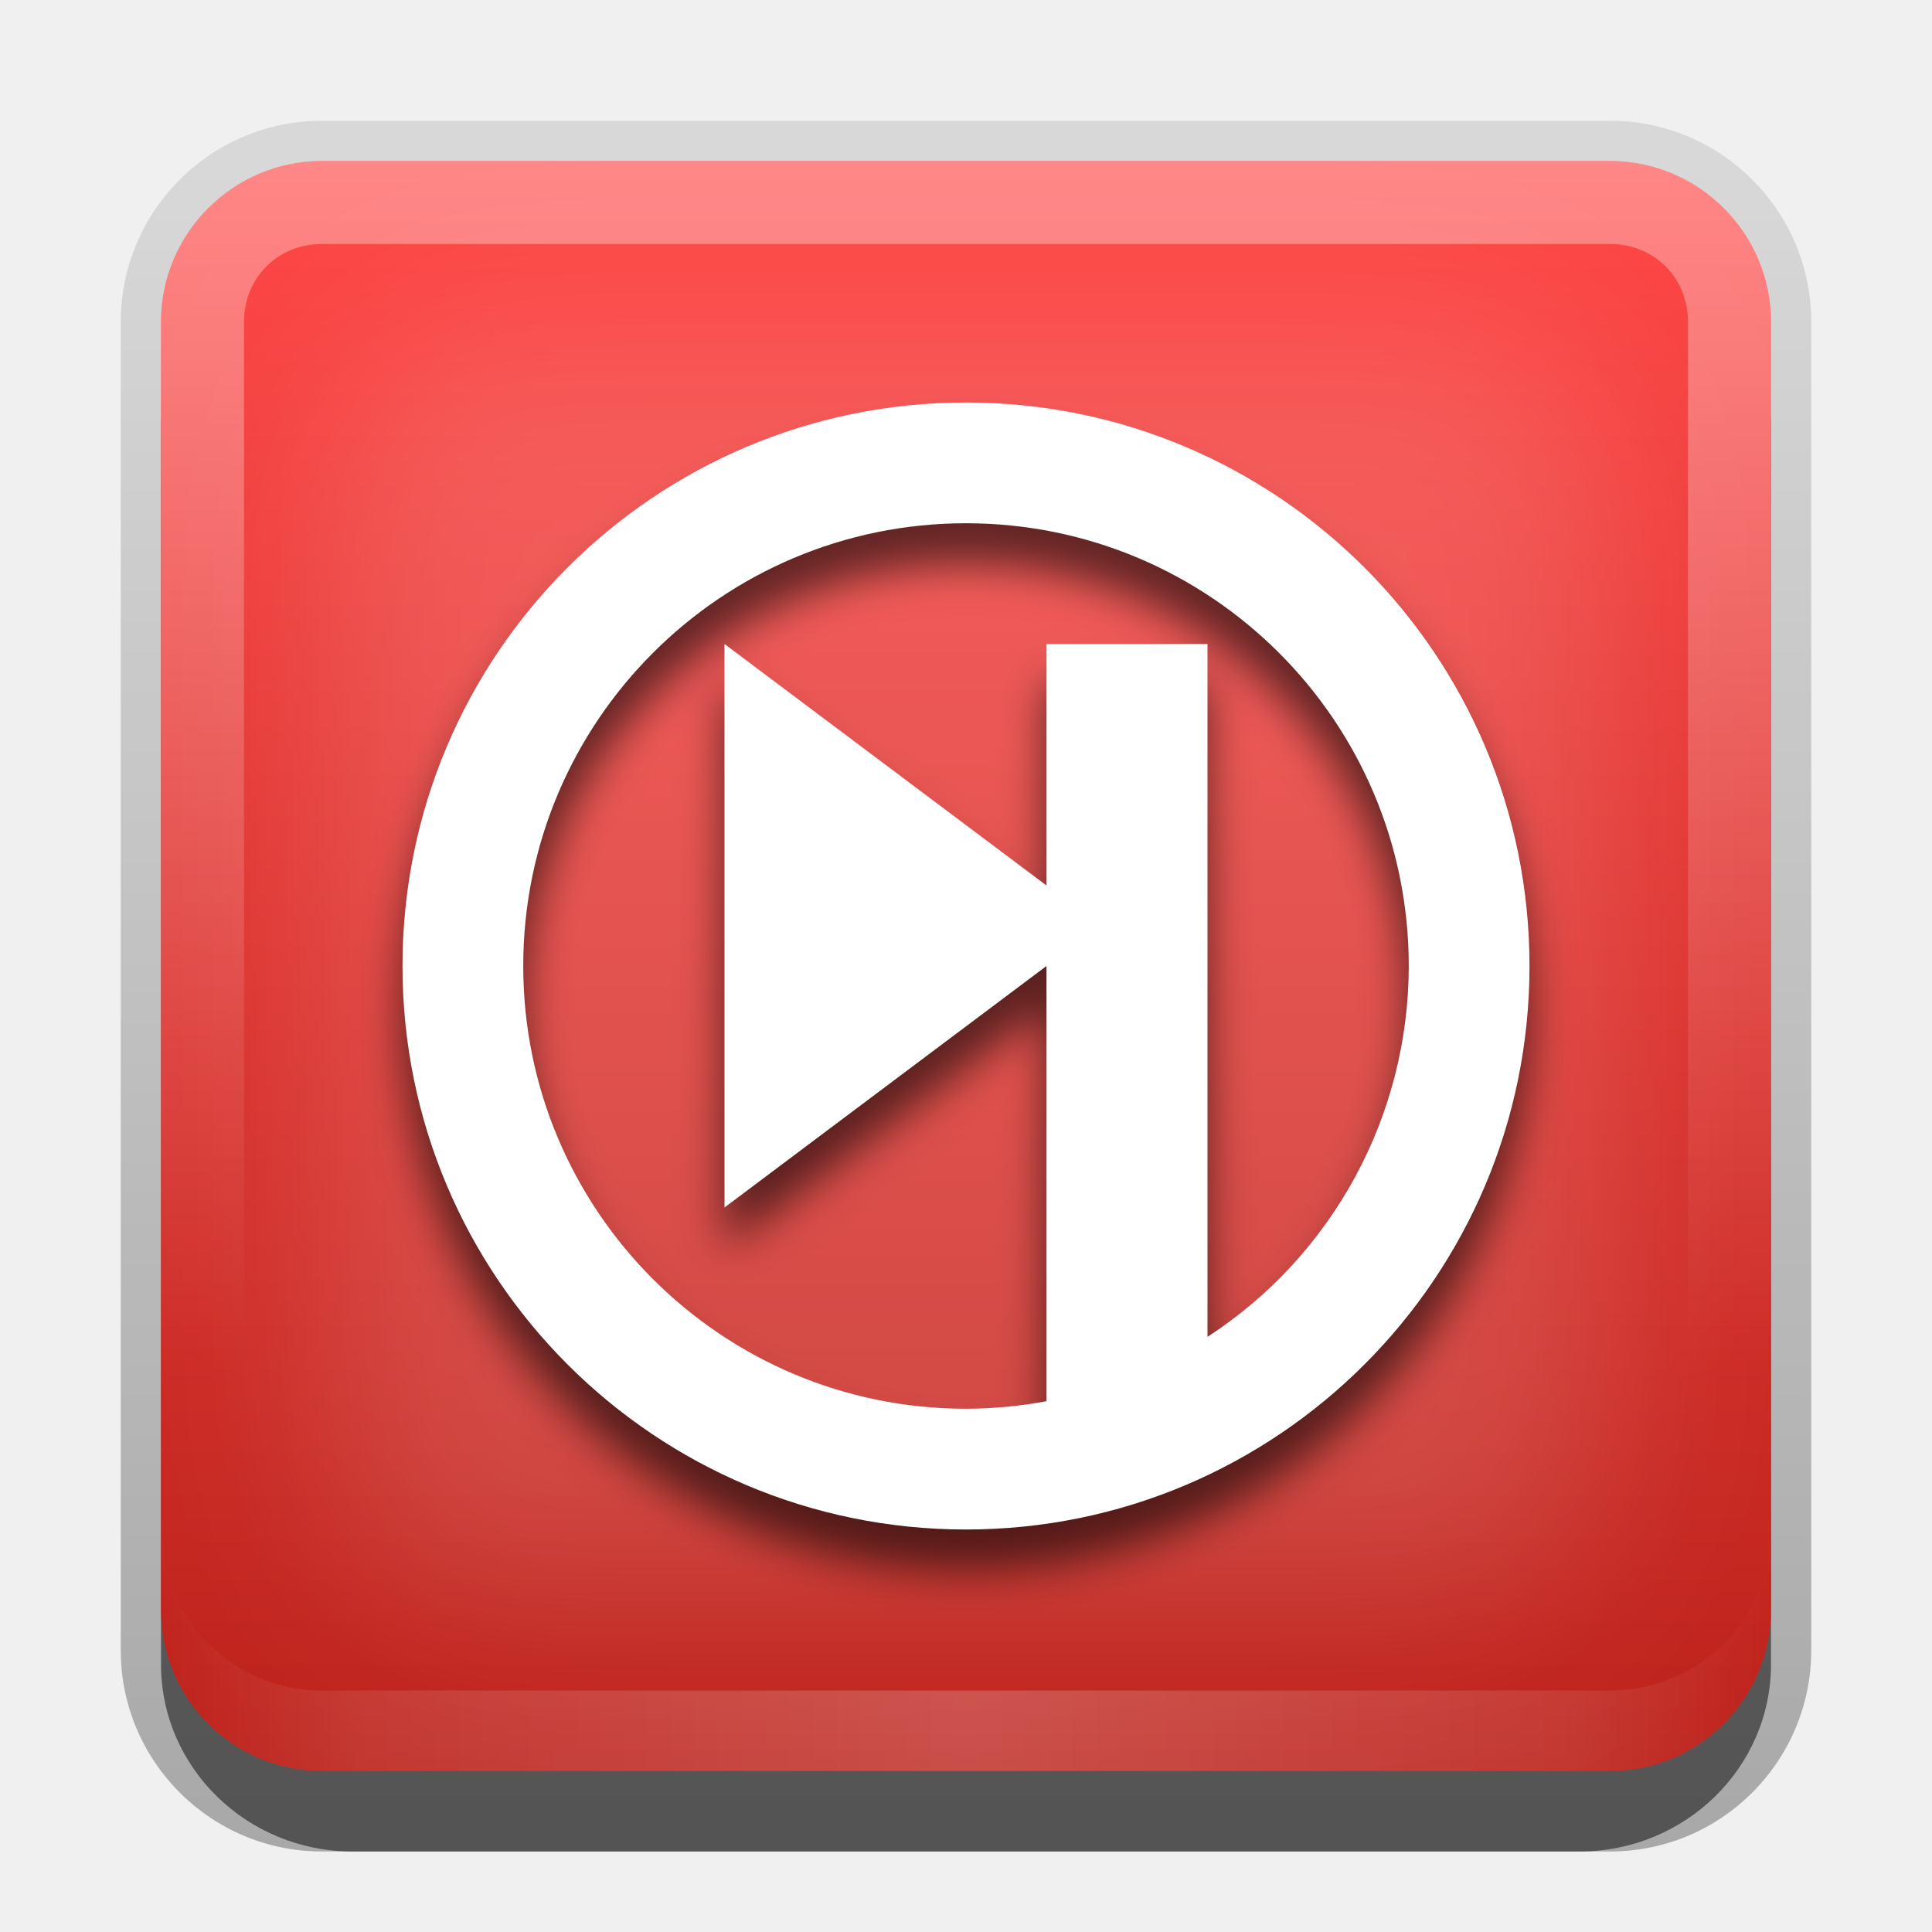
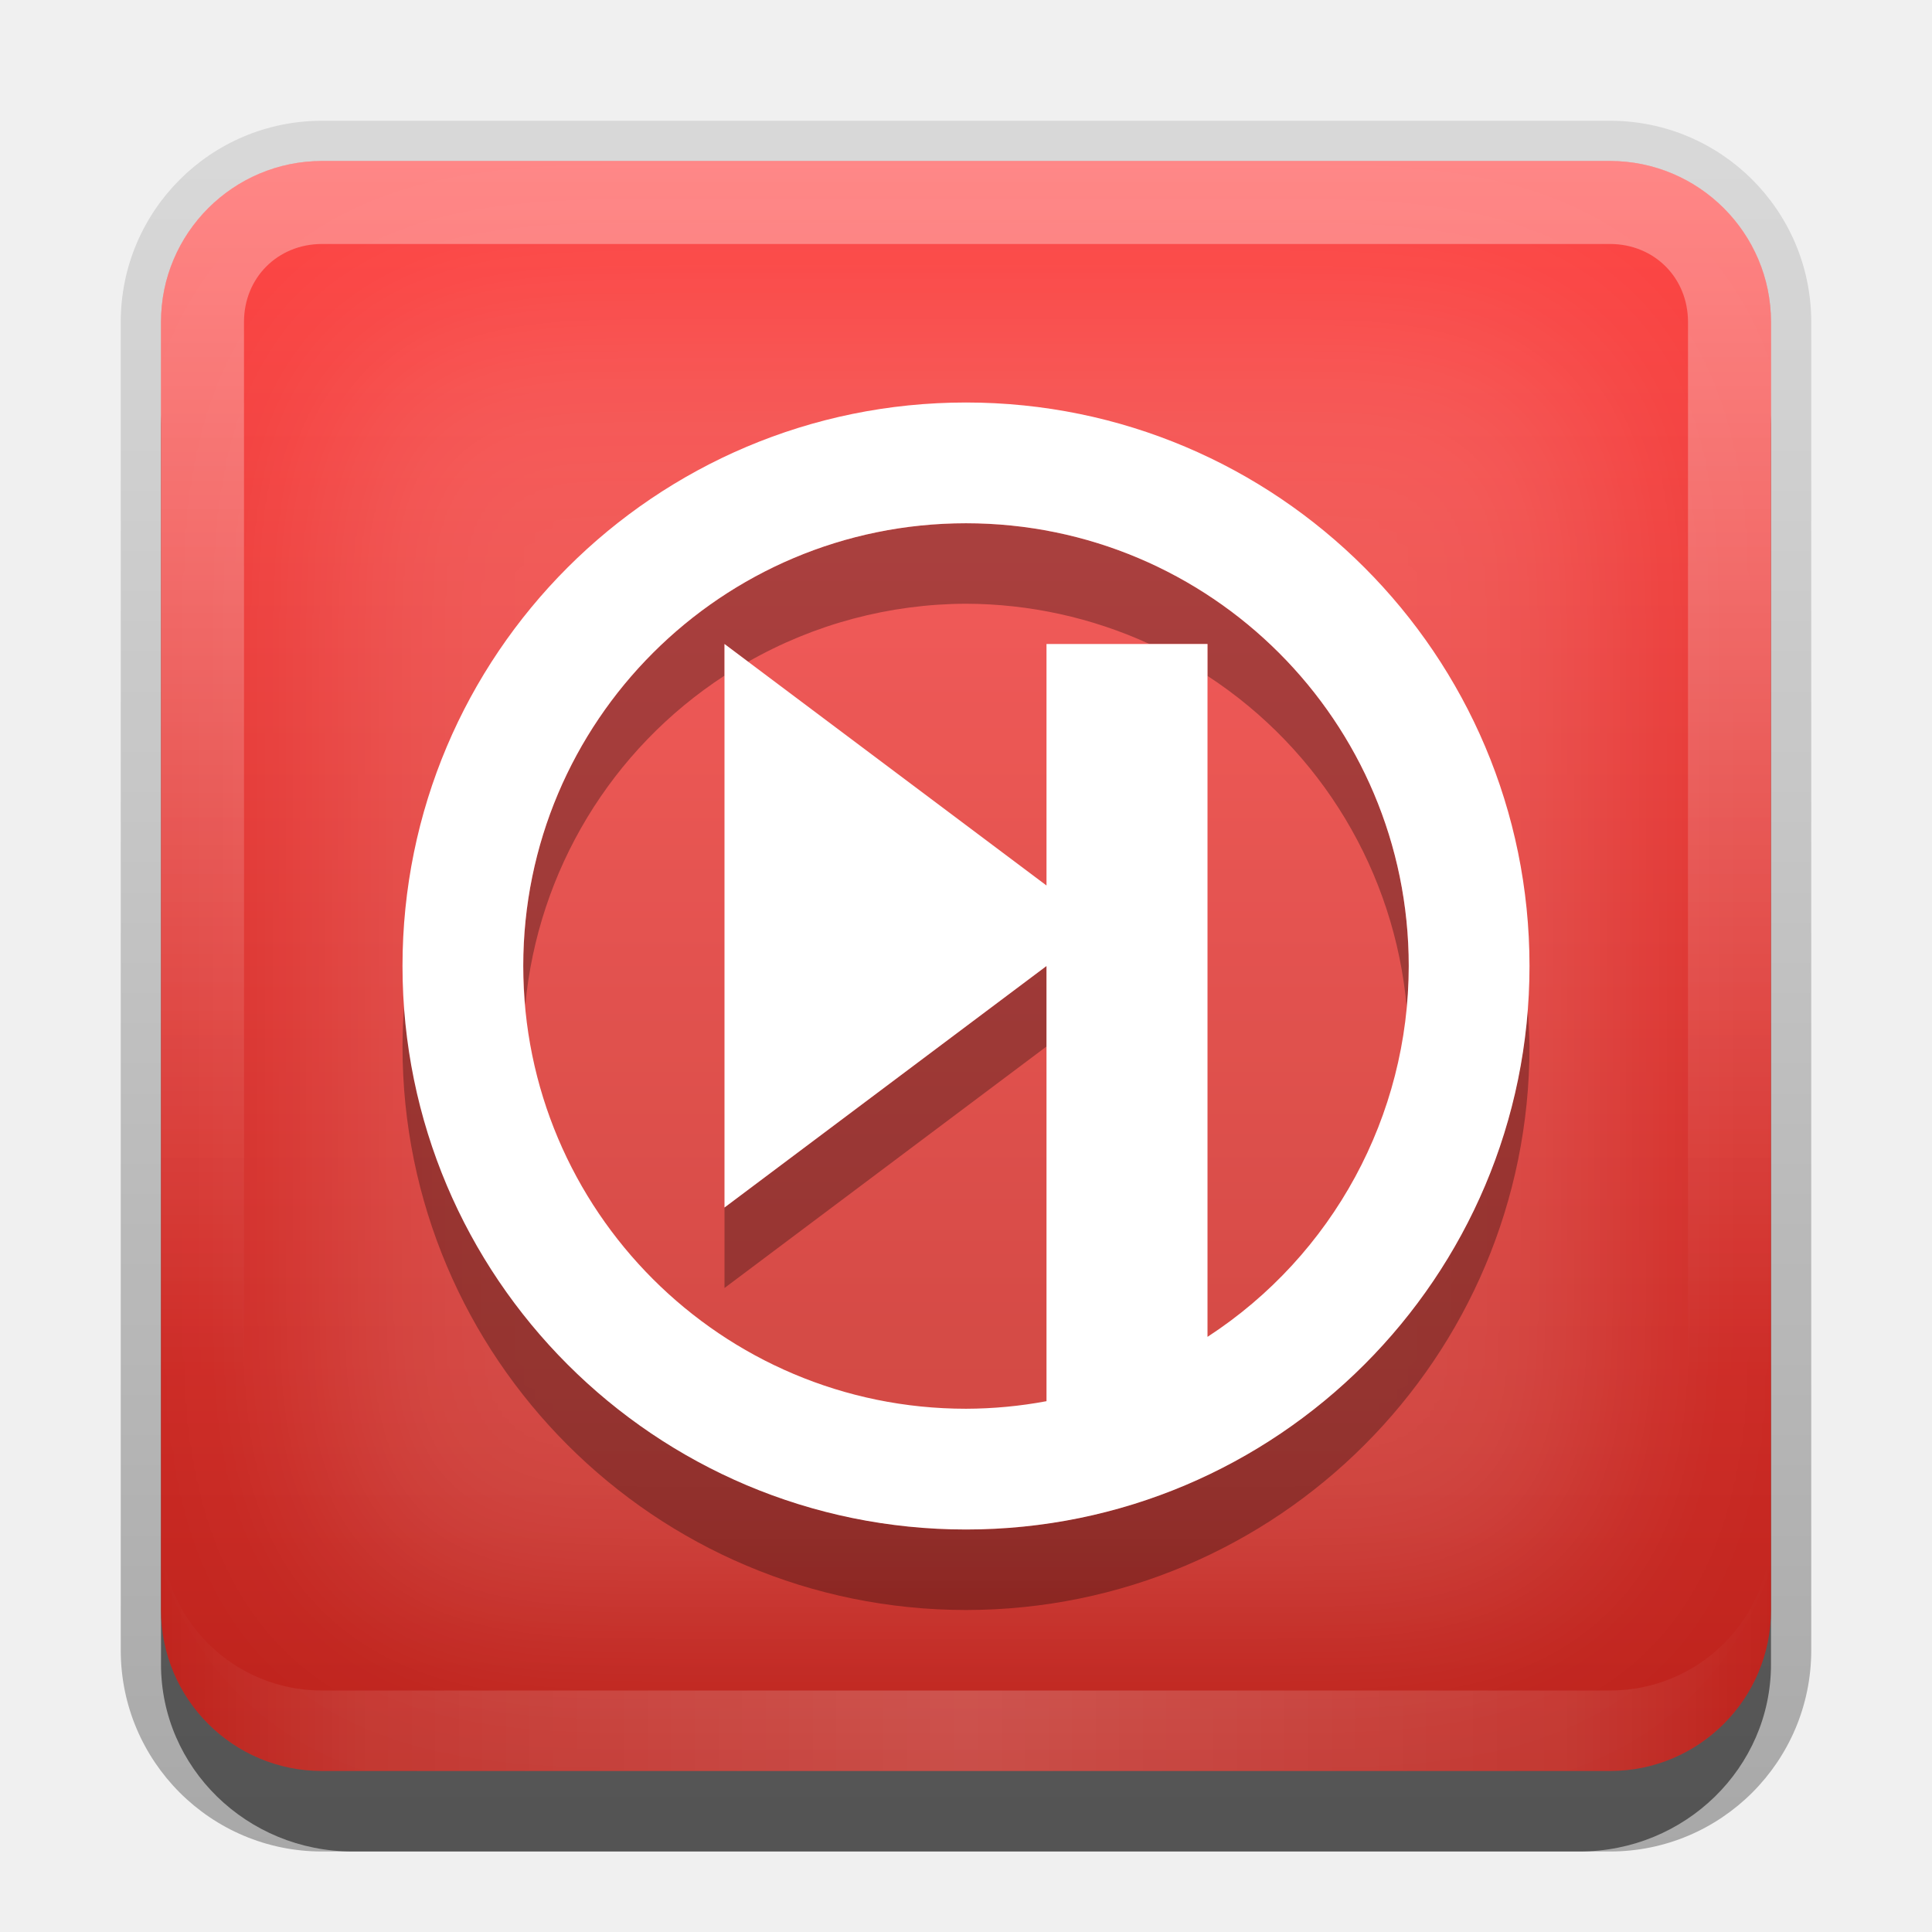
<svg xmlns="http://www.w3.org/2000/svg" id="svg2" width="24" height="24" version="1.0">
  <defs id="defs4">
    <linearGradient id="linearGradient3335" x1="11.375" x2="11.375" y1="22" y2="-9.817" gradientUnits="userSpaceOnUse">
      <stop id="stop3330" offset="0" />
      <stop id="stop3333" stop-opacity="0" offset="1" />
    </linearGradient>
    <linearGradient id="linearGradient3181" x1="-3.061" x2="-3.061" y1="27.258" y2="7.254" gradientTransform="translate(12.119 -7.2582)" gradientUnits="userSpaceOnUse">
      <stop id="stop3189" stop-color="#bc211a" offset="0" />
      <stop id="stop3191" stop-color="#ff4746" offset="1" />
    </linearGradient>
    <filter id="filter3194" x="-.18" y="-.18" width="1.36" height="1.36" color-interpolation-filters="sRGB">
      <feGaussianBlur id="feGaussianBlur3196" stdDeviation="1.2" />
    </filter>
    <clipPath id="clipPath2849">
      <rect id="rect2851" x="1" y="1" width="20" height="20" rx="2" ry="2" fill="#fff" fill-rule="evenodd" />
    </clipPath>
    <linearGradient id="linearGradient3845" x1="11" x2="21" y1="19.5" y2="19.5" gradientTransform="translate(1,-1)" gradientUnits="userSpaceOnUse" spreadMethod="reflect">
      <stop id="stop3833" stop-color="#fff" offset="0" />
      <stop id="stop3821" stop-color="#fff" stop-opacity=".498" offset=".75" />
      <stop id="stop3835" stop-color="#fff" stop-opacity="0" offset="1" />
    </linearGradient>
    <linearGradient id="linearGradient3961" x1="10" x2="10" y1="1" y2="16" gradientTransform="translate(1,-1)" gradientUnits="userSpaceOnUse">
      <stop id="stop3825" stop-color="#fff" offset="0" />
      <stop id="stop3829" stop-color="#fff" stop-opacity="0" offset="1" />
    </linearGradient>
  </defs>
  <g id="layer1" transform="translate(0,2)">
    <g id="g3337" transform="translate(1,-1)">
      <rect id="rect3371" x=".5" y=".5" width="21" height="21.5" rx="2.5" ry="2.5" fill="url(#linearGradient3335)" opacity=".3" />
      <rect id="rect2553" x="1" y="2" width="20" height="20" rx="2.381" ry="2.326" opacity=".5" />
    </g>
    <rect id="rect3173" x="2" width="20" height="20" rx="2" ry="2" fill="url(#linearGradient3181)" fill-rule="evenodd" />
    <path id="rect3050" d="m4 0c-1.108 0-2 0.892-2 2v16c0 1.108 0.892 2 2 2h16c1.108 0 2-0.892 2-2v-16c0-1.108-0.892-2-2-2h-16zm0 1.031h16c0.55 0 0.969 0.419 0.969 0.969v16c0 0.55-0.419 0.969-0.969 0.969h-16c-0.55 0-0.969-0.419-0.969-0.969v-16c0-0.55 0.419-0.969 0.969-0.969z" fill="url(#linearGradient3961)" fill-rule="evenodd" opacity=".35" />
    <path id="path3235" d="m4 20c-1.108 0-2-0.892-2-2v-1c0 1.108 0.892 2 2 2h16c1.108 0 2-0.892 2-2v1c0 1.108-0.892 2-2 2h-16z" fill="url(#linearGradient3845)" fill-rule="evenodd" opacity=".2" />
  </g>
  <g id="layer2" transform="translate(0,2)">
    <rect id="rect2410" transform="translate(1,-1)" x="3" y="3" width="16" height="16" rx="2" ry="2" clip-path="url(#clipPath2849)" fill="#fff" filter="url(#filter3194)" opacity=".15" />
  </g>
  <defs id="defs37">
    <filter id="w">
-       <feGaussianBlur stdDeviation="0.27" id="feGaussianBlur29" />
+       <feGaussianBlur stdDeviation="0.21" id="feGaussianBlur29" />
    </filter>
    <linearGradient id="a" gradientUnits="userSpaceOnUse" x1="8" y1="1" x2="8" y2="15">
      <stop stop-color="#fafafa" offset="0" id="stop32" />
      <stop stop-color="#ebebeb" offset="1" id="stop34" />
    </linearGradient>
  </defs>
  <g id="main">
-     <path style="opacity:0.6;fill:#000000;filter:url(#w)" d="m 12,5.5 a 7,7 0 0 0 -7,7 7,7 0 0 0 7,7 7,7 0 0 0 7,-7 7,7 0 0 0 -7,-7 z M 12,7 a 5.5,5.5 0 0 1 5.5,5.5 5.5,5.5 0 0 1 -2.5,4.607 V 8.5 h -2 v 3 l -4,-3 v 7 l 4,-3 v 5.406 a 5.5,5.5 0 0 1 -1,0.094 5.5,5.5 0 0 1 -5.5,-5.5 5.5,5.5 0 0 1 5.5,-5.5 z" id="path899" />
+     <path style="opacity:0.3;fill:#000000" d="M 12 6.5 A 5.5 5.5 0 0 0 6.5 12 A 5.5 5.5 0 0 0 6.525 12.486 A 5.5 5.5 0 0 1 9 8.393 L 9 8 L 9.293 8.221 A 5.5 5.5 0 0 1 12 7.5 A 5.5 5.5 0 0 1 14.279 8 L 15 8 L 15 8.396 A 5.5 5.5 0 0 1 17.475 12.514 A 5.5 5.5 0 0 0 17.5 12 A 5.5 5.5 0 0 0 12 6.5 z M 13 12 L 9 15 L 9 16 L 13 13 L 13 12 z M 5.023 12.459 A 7 7 0 0 0 5 13 A 7 7 0 0 0 12 20 A 7 7 0 0 0 19 13 A 7 7 0 0 0 18.977 12.541 A 7 7 0 0 1 12 19 A 7 7 0 0 1 5.023 12.459 z " id="path899" />
    <path id="base" d="m8 1a7 7 0 0 0-7 7 7 7 0 0 0 7 7 7 7 0 0 0 7-7 7 7 0 0 0-7-7zm0 1.5a5.5 5.5 0 0 1 5.5 5.5 5.5 5.5 0 0 1-2.5 4.607v-8.607h-2v3l-4-3v7l4-3v5.406a5.5 5.5 0 0 1-1 .094 5.5 5.5 0 0 1-5.5-5.5 5.5 5.5 0 0 1 5.5-5.5z" fill="#fff" transform="translate(4,4)" />
  </g>
</svg>
